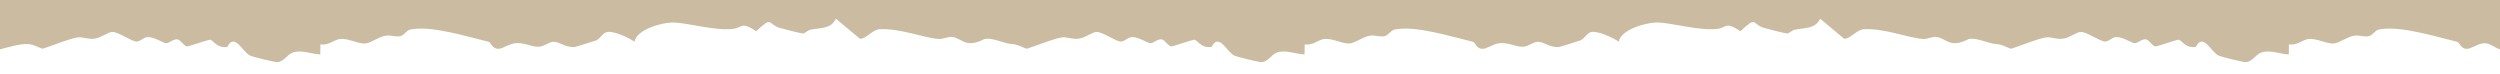
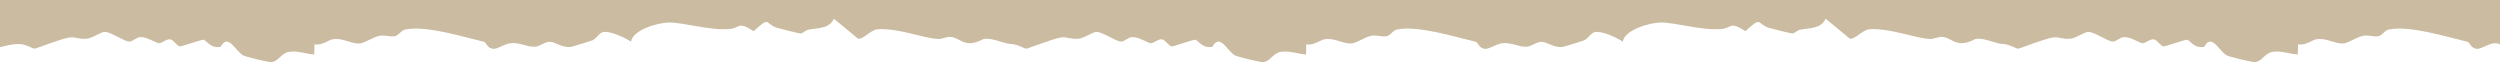
<svg xmlns="http://www.w3.org/2000/svg" id="Ebene_1" data-name="Ebene 1" viewBox="0 0 670 19.74">
  <defs>
    <style>
      .cls-1 {
        fill: #cbbba0;
      }
    </style>
  </defs>
-   <path class="cls-1" d="M670-34.04H0V13.22c2.16-.54,5.27-1.51,7.47-1.42,1.68.07,3.47,1.28,3.96,1.24.53-.04,7.56-2.88,9.54-3.04,1.27-.1,2.6.6,4.42.35,1.78-.24,3.66-1.85,4.79-1.8,1.68.08,5.18,2.61,6.44,2.59,1.05-.02,1.79-1.17,2.98-1.2,1.81-.05,4.14,1.62,4.91,1.64.9.02,1.92-1.2,3.02-1.03.94.15,1.64,1.73,2.58,1.89.36.06,5.64-1.82,6.2-1.79.84.05,1.83,2.43,4.63,1.89,1.95-3.85,4.07,1.39,6.04,2.33.81.39,6.63,1.83,7.41,1.77,2.03-.18,2.54-2.4,4.78-2.75,2.34-.37,4.4.61,6.66.69l.05-2.71c2.05.43,3.68-1.23,5.14-1.4,2.39-.29,4.93,1.35,6.92,1.18,1.45-.13,3.52-1.77,5.37-2.08,1.44-.24,2.86.42,3.99.12,1.1-.29,1.61-1.55,2.65-1.77,5.6-1.19,15.52,1.99,20.99,3.27.69.16.89,1.9,2.65,1.89,1.11-.01,2.67-1.23,4.33-1.48,2.48-.36,4.47,1.05,6.54.92,1.46-.1,2.62-1.31,3.97-1.32,1.5,0,3.04,1.54,5.52,1.41.32-.02,5.57-1.68,5.85-1.8,1.09-.49,1.79-2.04,2.9-2.23,1.92-.33,5.79,1.53,7.37,2.59.42-3.17,7.18-5.14,10.18-5.14,3.83,0,11.29,2.28,16.16,1.72,2.61-.3,2.15-2.12,6.24.61,4.44-4.09,3-2.1,6.03-.97.43.16,6.18,1.63,6.52,1.59.58-.08,1.27-.87,1.98-1.01,3-.59,5.47-.21,6.84-2.95l6.44,5.36c1.46.19,3.39-2.48,5.32-2.56,5.76-.23,11.65,2.34,15.85,2.62,1.24.09,2.44-.74,3.7-.52,2.63.47,3.57,3.11,8.45.56,2.16-.54,5.27,1.23,7.47,1.32,1.68.07,3.47,1.28,3.96,1.24.53-.04,7.56-2.88,9.54-3.04,1.27-.1,2.6.6,4.42.35,1.78-.24,3.66-1.85,4.79-1.8,1.68.08,5.18,2.61,6.44,2.59,1.05-.02,1.79-1.17,2.98-1.2,1.81-.05,4.14,1.62,4.91,1.64.9.02,1.92-1.2,3.02-1.03.94.15,1.64,1.73,2.58,1.89.36.06,5.64-1.82,6.2-1.79.84.05,1.83,2.43,4.63,1.89,1.95-3.85,4.07,1.39,6.04,2.33.81.39,6.63,1.83,7.41,1.77,2.03-.18,2.54-2.4,4.78-2.75,2.34-.37,4.4.61,6.66.69l.05-2.71c2.05.43,3.68-1.23,5.14-1.4,2.39-.29,4.93,1.35,6.92,1.18,1.45-.13,3.52-1.77,5.37-2.08,1.44-.24,2.86.42,3.99.12,1.1-.29,1.61-1.55,2.65-1.77,5.6-1.19,15.52,1.99,20.99,3.27.69.16.89,1.9,2.65,1.89,1.11-.01,2.67-1.23,4.33-1.48,2.48-.36,4.47,1.05,6.54.92,1.46-.1,2.62-1.31,3.97-1.32,1.5,0,3.04,1.54,5.52,1.41.32-.02,5.57-1.68,5.85-1.8,1.09-.49,1.79-2.04,2.9-2.23,1.92-.33,5.79,1.53,7.37,2.59.42-3.17,7.18-5.14,10.18-5.14,3.83,0,11.29,2.28,16.16,1.72,2.61-.3,2.15-2.12,6.24.61,4.44-4.09,3-2.1,6.03-.97.43.16,6.18,1.63,6.52,1.59.58-.08,1.27-.87,1.98-1.01,3-.59,5.47-.21,6.84-2.95l6.44,5.36c1.46.19,3.39-2.48,5.32-2.56,5.76-.23,11.65,2.34,15.85,2.62,1.24.09,2.44-.74,3.7-.52,2.63.47,3.57,3.11,8.45.56,2.16-.54,5.27,1.23,7.47,1.32,1.68.07,3.47,1.28,3.96,1.24.53-.04,7.56-2.88,9.54-3.04,1.27-.1,2.6.6,4.42.35,1.78-.24,3.66-1.85,4.79-1.8,1.68.08,5.18,2.61,6.44,2.59,1.05-.02,1.79-1.17,2.98-1.2,1.81-.05,4.14,1.62,4.91,1.64.9.02,1.92-1.2,3.02-1.03.94.15,1.64,1.73,2.58,1.89.36.06,5.64-1.82,6.2-1.79.84.05,1.83,2.43,4.63,1.89,1.95-3.85,4.07,1.39,6.04,2.33.81.39,6.63,1.83,7.41,1.77,2.03-.18,2.54-2.4,4.78-2.75,2.34-.37,4.4.61,6.66.69l.05-2.71c2.05.43,3.68-1.23,5.14-1.4,2.39-.29,4.93,1.35,6.92,1.18,1.45-.13,3.52-1.77,5.37-2.08,1.44-.24,2.86.42,3.99.12,1.1-.29,1.61-1.55,2.65-1.77,5.6-1.19,15.52,1.99,20.99,3.27.69.16.89,1.9,2.65,1.89,1.11-.01,2.67-1.23,4.33-1.48,1.68-.24,3.14,1.27,4.56,1.62v-47.27Z" />
+   <path class="cls-1" d="M672.81-34.04H-2.25V13.22c2.17-.54,5.31-1.51,7.53-1.42,1.7.07,3.5,1.28,3.99,1.24.54-.04,7.62-2.88,9.61-3.04,1.28-.1,2.62.6,4.45.35,1.79-.24,3.68-1.85,4.83-1.8,1.69.08,5.22,2.61,6.49,2.59,1.06-.02,1.81-1.17,3.01-1.2,1.82-.05,4.17,1.62,4.94,1.64.91.02,1.94-1.2,3.04-1.03.95.15,1.66,1.73,2.6,1.89.36.06,5.68-1.82,6.25-1.79.84.05,1.84,2.43,4.66,1.89,1.97-3.85,4.1,1.39,6.08,2.33.82.39,6.68,1.83,7.47,1.77,2.04-.18,2.56-2.4,4.81-2.75,2.36-.37,4.44.61,6.71.69l.05-2.71c2.07.43,3.71-1.23,5.18-1.4,2.41-.29,4.97,1.35,6.97,1.18,1.46-.13,3.55-1.77,5.42-2.08,1.45-.24,2.88.42,4.02.12,1.11-.29,1.62-1.55,2.67-1.77,5.64-1.19,15.63,1.99,21.15,3.27.69.16.89,1.9,2.67,1.89,1.12-.01,2.69-1.23,4.37-1.48,2.49-.36,4.5,1.05,6.59.92,1.47-.1,2.64-1.31,4-1.32,1.51,0,3.07,1.54,5.56,1.41.32-.02,5.61-1.68,5.9-1.8,1.1-.49,1.8-2.04,2.92-2.23,1.93-.33,5.83,1.53,7.43,2.59.42-3.17,7.24-5.14,10.26-5.14,3.86,0,11.38,2.28,16.29,1.72,2.63-.3,2.16-2.12,6.29.61,4.48-4.09,3.02-2.1,6.08-.97.43.16,6.23,1.63,6.56,1.59.58-.08,1.28-.87,2-1.01,3.02-.59,5.51-.21,6.89-2.95l6.49,5.36c1.47.19,3.42-2.48,5.36-2.56,5.81-.23,11.74,2.34,15.97,2.62,1.25.09,2.46-.74,3.73-.52,2.65.47,3.6,3.11,8.51.56,2.17-.54,5.31,1.23,7.53,1.32,1.7.07,3.5,1.28,3.99,1.24.54-.04,7.62-2.88,9.61-3.04,1.28-.1,2.62.6,4.45.35,1.79-.24,3.68-1.85,4.83-1.8,1.69.08,5.22,2.61,6.49,2.59,1.06-.02,1.81-1.17,3.01-1.2,1.82-.05,4.17,1.62,4.94,1.64.91.02,1.94-1.2,3.04-1.03.95.15,1.66,1.73,2.6,1.89.36.06,5.68-1.82,6.25-1.79.84.05,1.84,2.43,4.66,1.89,1.97-3.85,4.1,1.39,6.08,2.33.82.39,6.68,1.83,7.47,1.77,2.04-.18,2.56-2.4,4.81-2.75,2.36-.37,4.44.61,6.71.69l.05-2.71c2.07.43,3.71-1.23,5.18-1.4,2.41-.29,4.97,1.35,6.97,1.18,1.46-.13,3.55-1.77,5.42-2.08,1.45-.24,2.88.42,4.02.12,1.11-.29,1.62-1.55,2.67-1.77,5.64-1.19,15.63,1.99,21.15,3.27.69.16.89,1.9,2.67,1.89,1.12-.01,2.69-1.23,4.37-1.48,2.49-.36,4.5,1.05,6.59.92,1.47-.1,2.64-1.31,4-1.32,1.51,0,3.07,1.54,5.56,1.41.32-.02,5.61-1.68,5.9-1.8,1.1-.49,1.8-2.04,2.92-2.23,1.93-.33,5.83,1.53,7.43,2.59.42-3.17,7.24-5.14,10.26-5.14,3.86,0,11.38,2.28,16.29,1.72,2.63-.3,2.16-2.12,6.29.61,4.48-4.09,3.02-2.1,6.08-.97.43.16,6.23,1.63,6.56,1.59.58-.08,1.28-.87,2-1.01,3.02-.59,5.51-.21,6.89-2.95l6.49,5.36c1.47.19,3.42-2.48,5.36-2.56,5.81-.23,11.74,2.34,15.97,2.62,1.25.09,2.46-.74,3.73-.52,2.65.47,3.6,3.11,8.51.56,2.17-.54,5.31,1.23,7.53,1.32,1.7.07,3.5,1.28,3.99,1.24.54-.04,7.62-2.88,9.61-3.04,1.28-.1,2.62.6,4.45.35,1.79-.24,3.68-1.85,4.83-1.8,1.69.08,5.22,2.61,6.49,2.59,1.06-.02,1.81-1.17,3.01-1.2,1.82-.05,4.17,1.62,4.94,1.64.91.02,1.94-1.2,3.04-1.03.95.15,1.66,1.73,2.6,1.89.36.06,5.68-1.82,6.25-1.79.84.05,1.84,2.43,4.66,1.89,1.97-3.85,4.1,1.39,6.08,2.33.82.39,6.68,1.83,7.47,1.77,2.04-.18,2.56-2.4,4.81-2.75,2.36-.37,4.44.61,6.71.69l.05-2.71c2.07.43,3.71-1.23,5.18-1.4,2.41-.29,4.97,1.35,6.97,1.18,1.46-.13,3.55-1.77,5.42-2.08,1.45-.24,2.88.42,4.02.12,1.11-.29,1.62-1.55,2.67-1.77,5.64-1.19,15.63,1.99,21.15,3.27.69.16.89,1.9,2.67,1.89,1.12-.01,2.69-1.23,4.37-1.48,1.7-.24,3.17,1.27,4.59,1.62v-47.27Z" />
</svg>
